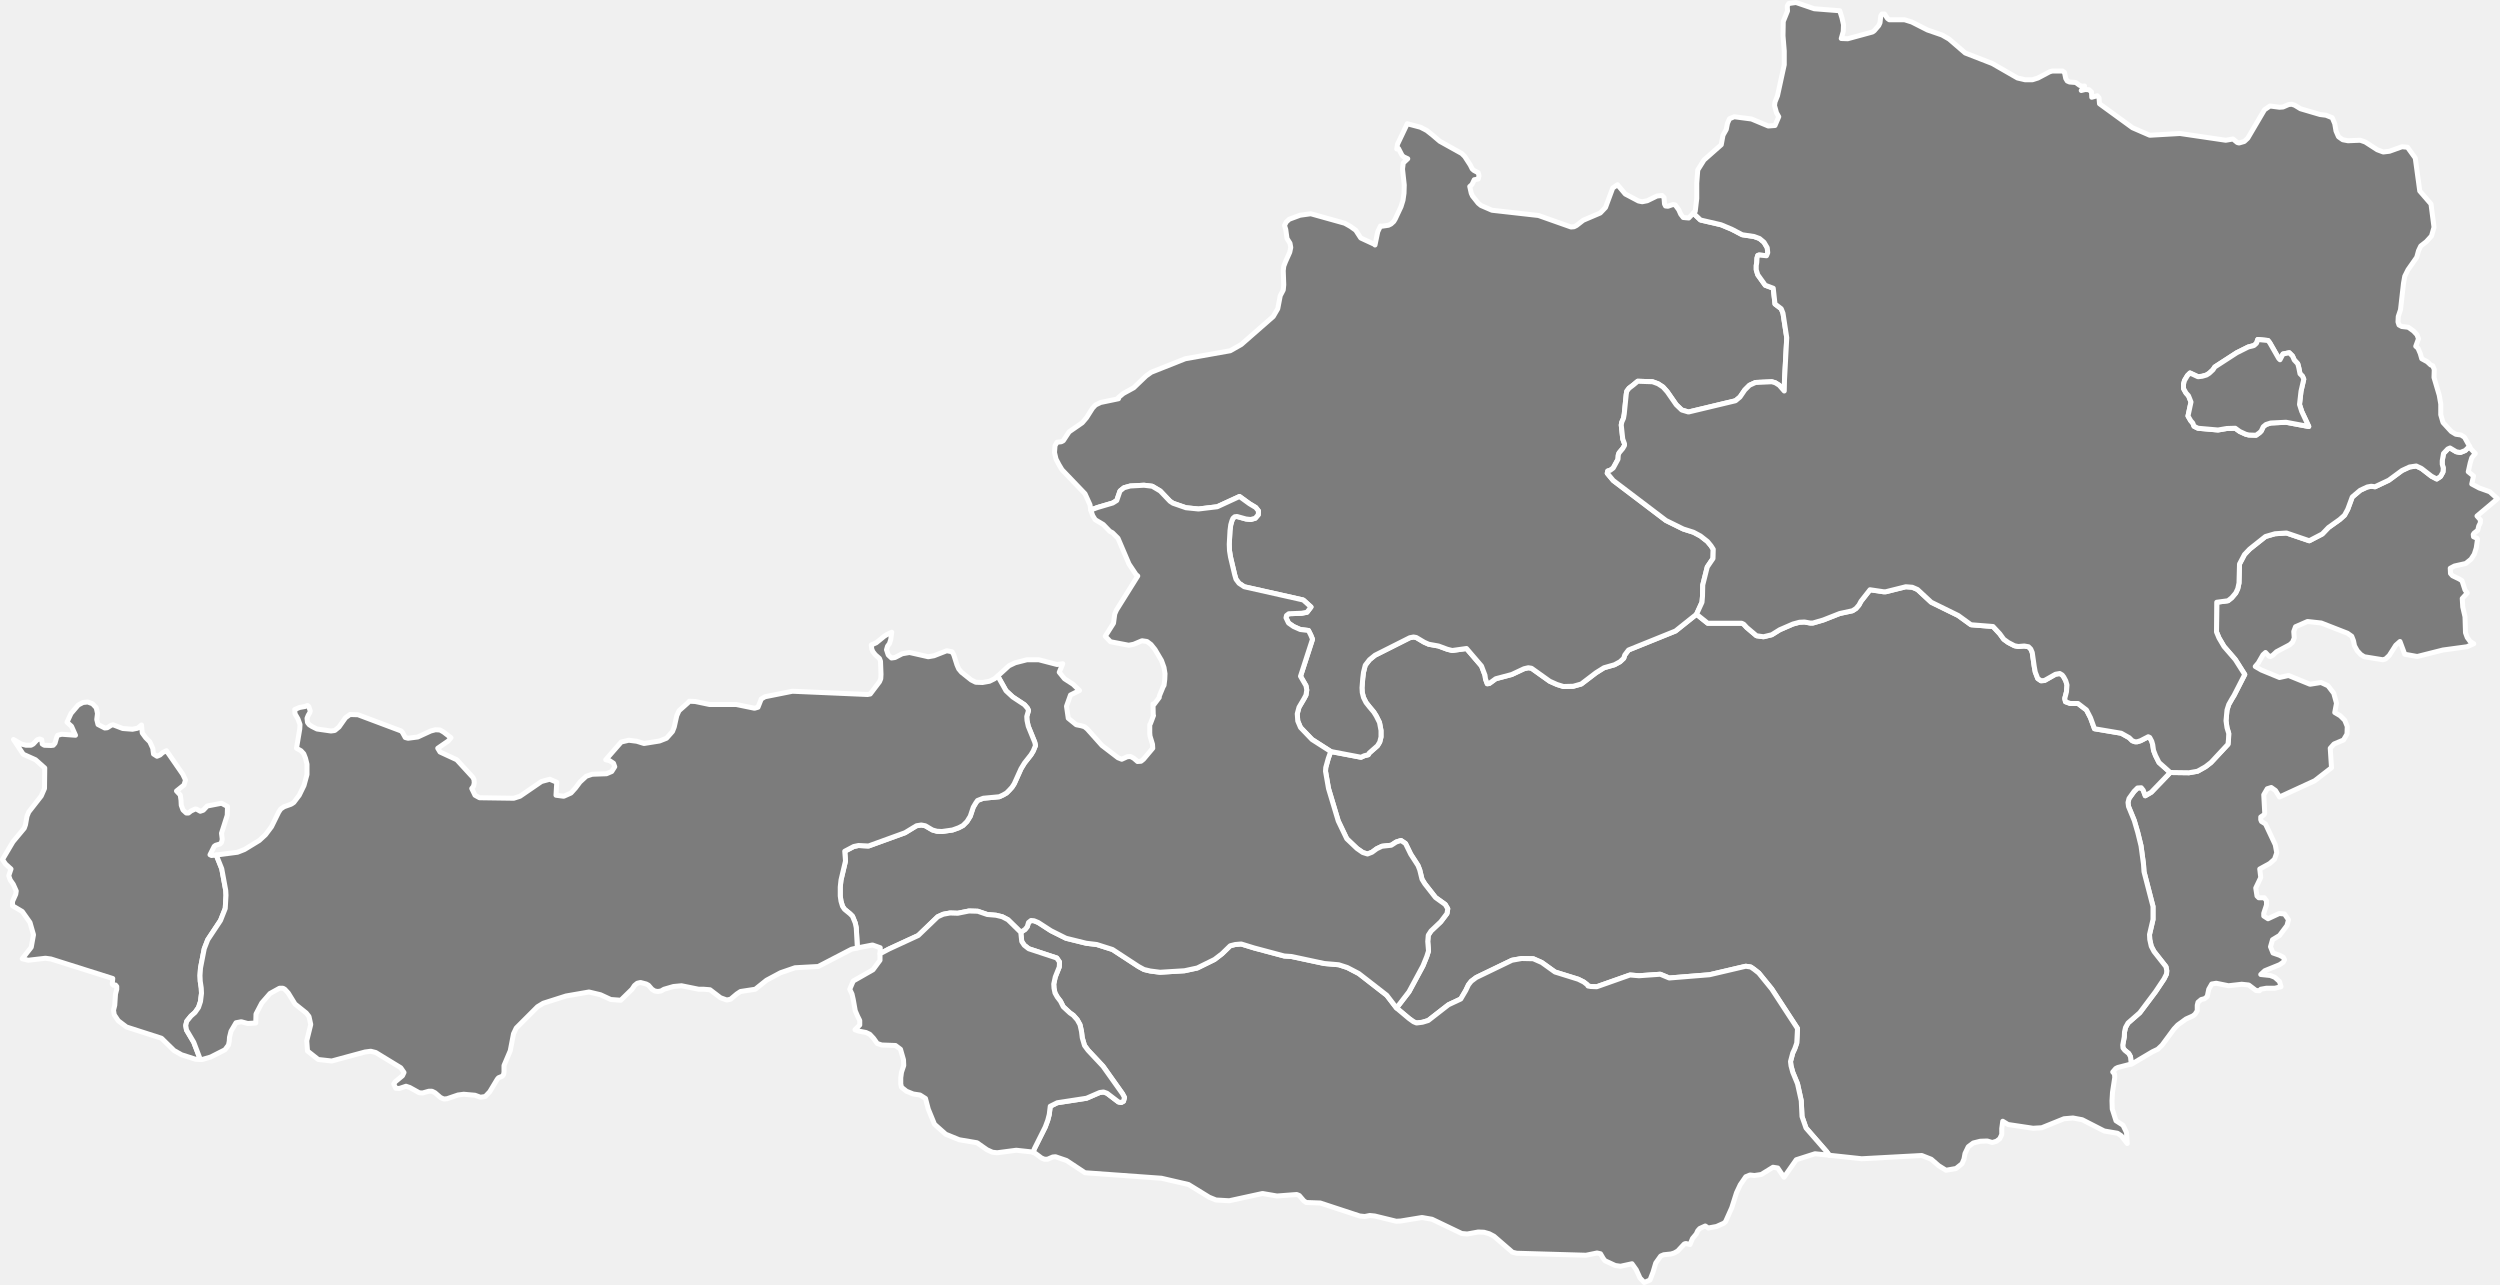
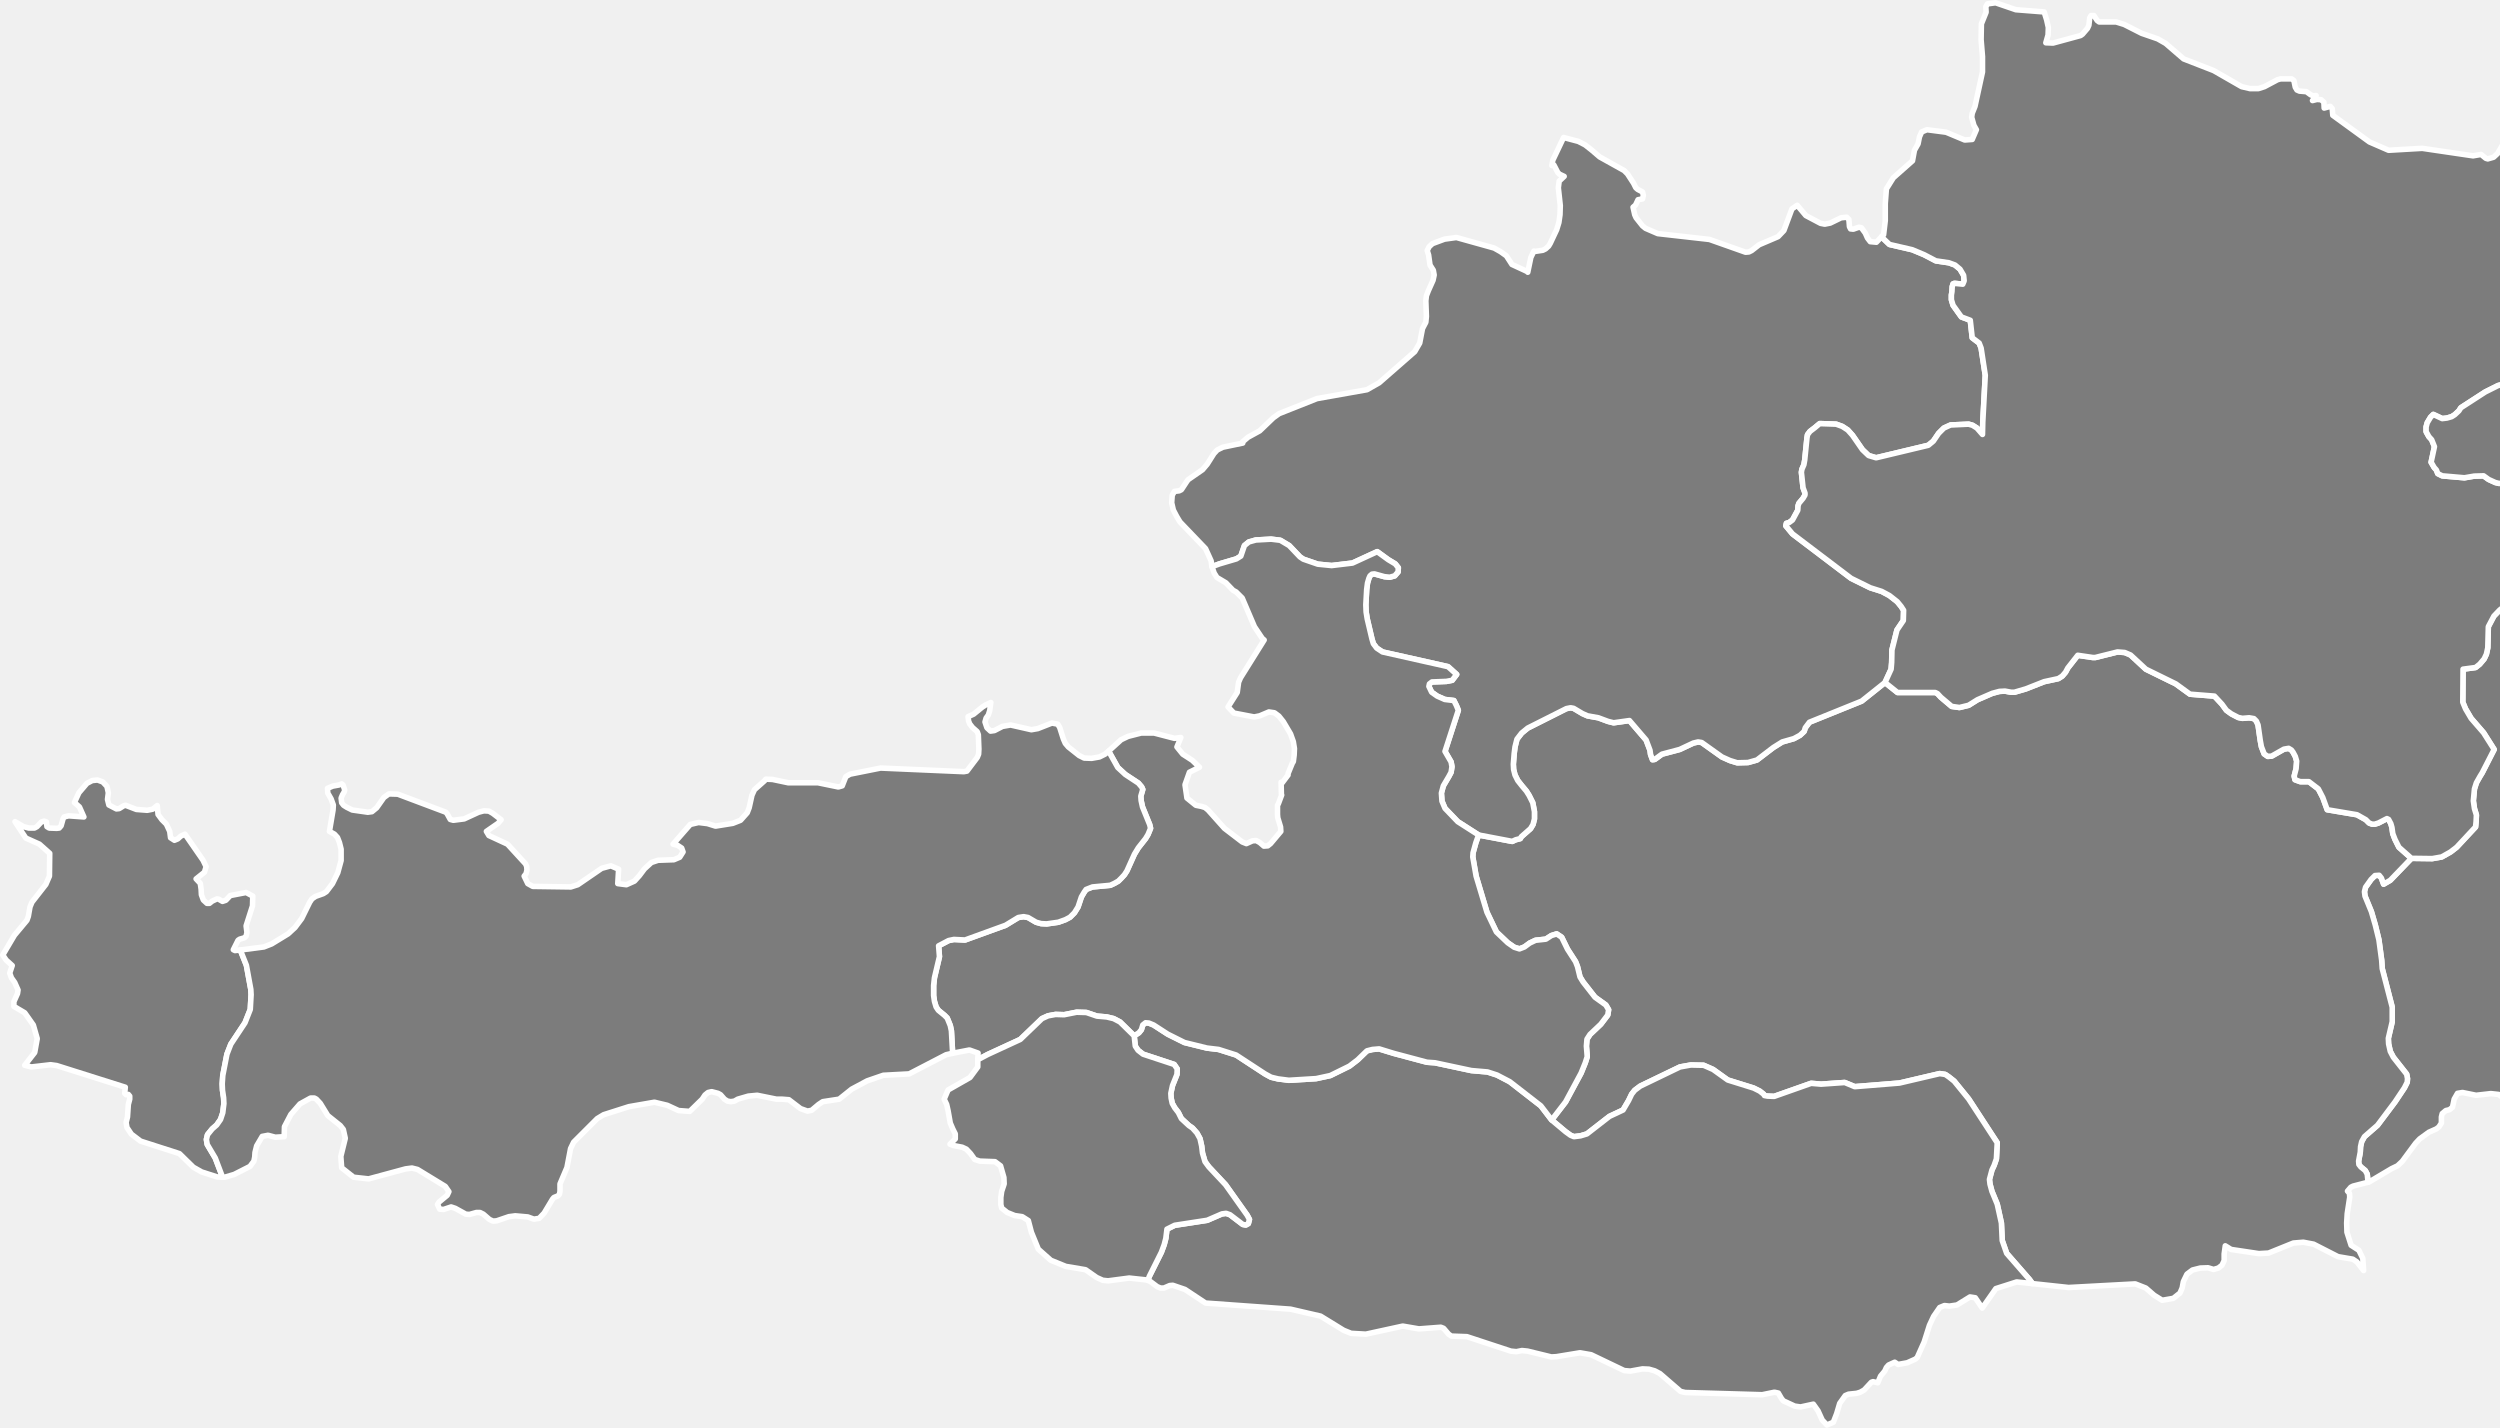
- <svg xmlns="http://www.w3.org/2000/svg" baseprofile="tiny" fill="#7c7c7c" height="514" stroke="#ffffff" stroke-linecap="round" stroke-linejoin="round" stroke-width="2" version="1.2" viewbox="0 0 1000 514" width="1000">
+ <svg xmlns="http://www.w3.org/2000/svg" baseprofile="tiny" fill="#7c7c7c" height="514" stroke="#ffffff" stroke-linecap="round" stroke-linejoin="round" stroke-width="2" version="1.2" viewbox="0 0 1000 514" width="900">
  <path d="M86.5 342l2.2 5.5 1.6 8.7 0.1 1.9-0.3 5.3-1.9 4.8-5.1 7.7-1.4 3.6-1.5 7.7-0.2 3 0.1 2.3 0.4 2.7 0.1 2.1-0.4 3.3-0.8 2.4-1.4 2-1.6 1.4-1.7 2.1-0.4 1.7 0.3 1.8 2.9 4.9 2.4 6.3 0.1 0.6-1.8-0.1-5.6-1.8-3-1.7-5-4.9-14-4.5-3.3-2.5-1.6-2.4-0.3-1.8 0.5-2 0.3-4.5 0.5-1.9 0-1.1-0.5-0.6-0.8 0.1-0.5-0.5 0.2-2.2-24.7-7.8-2.2-0.3-6.9 0.8-2.4-0.6 3.6-4.6 0.9-5-1.4-4.9-3.1-4.4-3.9-2.3 0-1.7 1.3-2.9 0.2-1.3-1.2-2.7-1.2-1.7-0.6-1.7 0.9-2.7-2.2-2-1.2-1.8 4.2-7.1 4.5-5.4 0.5-1.4 0.6-3.4 0.7-1.7 5-6.4 1.3-3 0.1-8.2-3.7-3.3-4.9-2.2-3.9-5.9 3.1 1.8 1.9 0.5 2 0 0.9-0.5 1.6-1.7 1-0.3 0.8 0.3 0.2 1.7 0.8 0.5 2.7 0.1 0.9-0.1 0.7-0.8 0.7-2.5 0.4-0.7 1.6-0.4 5.5 0.4-1.6-3.6-1.8-1.6 1.6-3.5 2.9-3.4 1.9-1 1.9-0.2 1.9 0.7 1.5 1.6 0.5 2.3-0.3 2.4 0.5 2 2.7 1.4 1-0.1 1.6-1 0.7-0.2 3.9 1.5 3.9 0.3 2-0.4 1.6-1.3 0.3 3.2 1.4 1.9 1.6 1.6 1.2 2.6 0.3 2.3 1.4 0.9 1.2-0.5 1.1-1 1.5-0.7 6.5 9.4 1.1 2.3-0.6 2-3 2.4 1.5 1.6 0.3 2.1 0.1 2 0.7 1.9 1.3 1.2 0.9 0 1-0.8 1.7-0.8 0.6 0.1 1.4 0.8 1.2-0.4 1.6-1.7 5.7-1.1 2.4 1.3-0.1 3.5-2.3 7.2 0.3 2.4-0.3 1.3-0.6 0.6-1.7 0.5-0.6 0.4-1.7 3.4 0.6 0.3 1.9-0.2z" id="AUT2320" name="Vorarlberg">
 </path>
  <path d="M852.5 425.6l-0.3-2.9-0.7-1.3-1.6-1.3-0.7-0.9-0.1-1.2 0.6-3.2 0.1-2 0.4-1.8 1-1.8 4.7-4.1 6.3-8.4 3.4-5.1 1-2 0.1-1.3-0.3-1.6-4.8-6.1-1.1-2.1-0.6-2.7-0.1-2 1.4-6 0-5.2-3.6-13.9-0.2-3-1-7.4-1.3-5.3-1.4-4.8-2.3-5.6-0.2-1.6 0.4-1.6 2-2.8 1.4-1.4 1.5-0.1 0.8 1 0.8 2.2 2.4-1.4 7.6-7.9 7.5 0.1 3.4-0.6 3.2-1.8 2.2-1.7 6.8-7.3 0.2-2 0.1-2.3-0.7-2.3-0.4-2.8 0.4-4.3 0.7-2.2 1.3-2.3 0.8-1.3 4.3-8.4-3.8-6-4.5-5.2-2-3.4-1-2.4 0.1-11.9 4.5-0.6 1.5-1.2 1.6-1.9 0.8-1.7 0.5-2.3 0.2-7.6 2-3.8 2.1-2.2 6.3-5 3.8-1.1 4.6-0.3 9.1 3.1 5.2-2.7 2.5-2.6 4.5-3.2 1.9-1.7 1.3-2.4 1.8-4.9 3.2-2.7 2.8-1.3 1.6-0.3 1.5 0.2 5.5-2.6 5.3-3.9 3-1.4 2.7-0.4 2.1 1 4 3.1 2.1 1.1 1.5-1 1-1.8 0.1-1.6-0.4-1.5 0-1.4 0.5-2.9 1.7-1.8 0.9-0.4 2.5 1.5 1.6 0.3 2-0.8 1.7-1.7 0.6 1.1 1.7 1.8-1.4 1.7-0.6 2-0.8 3.6 2.1 1.7-0.7 3.2 3 1.6 4.2 1.5 3.1 2.8-8.2 6.9 1.4 1.6-0.1 1.2-0.6 1.2-0.4 1.7-1.5 1.2-0.3 0.5 0.1 0.9 1.4 0.6 0.2 0.4-0.5 3.5-0.8 2.5-1.3 2-2.1 1.7-4.5 1-1.7 0.9 0.1 2.1 0.8 0.9 2.7 1.3 1.1 0.7 1.2 3.7 0.9 1.2-2 2.2 0.2 3.4 0.9 3.9 0.2 6.4 0.7 1.9 1.1 1.5 1.5 1-2.7 1.2-9.6 1.3-10.3 2.6-5-0.9-1.9-5.1-1.7 1.5-2.6 4.1-1.5 1.4-1.1 0.3-7.4-1.2-1.4-0.9-1.4-1.5-1.1-2-0.4-2-0.7-1.8-1.7-1.2-10.5-4.1-5.5-0.6-4.8 2.1-0.7 1.9 0.2 2.6-0.7 1.7-1.1 1-5.3 2.8-1.5 1.4-0.9 0.5-0.6-0.1-1.4-1.5-1 0.9-1.9 3.3-1.2 1.4 2.4 1.4 7.3 3 3.6-0.8 8.6 3.5 4.4-0.7 2.8 1.3 2.3 3 1.1 4-0.7 3.7 2.2 1.3 1.8 1.8 1 2.5-0.1 3-1.4 2.4-3.8 1.6-1.5 1.7 0.5 7.8-6.7 5.2-14.1 6.5-1.6-2.6-1.7-1.2-1.6 0.5-1.4 2.4 0.4 7.4-0.3 0.6-1.3 0.9 0 1.1 0.3 0.7 1.6 1 3.9 8.3 0.6 3.2-0.9 2.6-1.9 1.7-4 2.2 0.4 3.4-2 4.2 0.5 3.2 0.7 0.7 2.2 0 0.9 1.2 0 1.7-1.1 3.3 0 1.1 1.7 1.1 4.5-2.1 2.1 0.2 1.6 2.3-0.6 2.3-3 4-2.8 1.7-0.8 2.8 1 2.5 2.6 0.9 1.5 0.8 0.5 1-0.5 1-1.5 1-5.9 2.4-1.6 1.5 3.8 0.4 1.8 0.7 1.9 1.7 0.6 2.1-2.5 0.6-3.4 0-2.2 0.4-0.5 0.6-1.4-0.1-2.9-2.2-2.8-0.3-5.3 0.6-4.9-1-1.8 0.3-1.2 2.1-0.6 2.9-1.1 0.9-1.3 0.3-1.3 1.1-0.3 1.2 0 2.2-0.9 1.4-0.9 0.7-2.7 1.2-3.3 2.4-1.5 1.6-4.8 6.5-1.7 1.6-2.1 1-8.1 4.8-0.4 0.1z" id="AUT2322" name="Burgenland">
 </path>
  <path d="M868.1 309l-7.6 7.9-2.4 1.4-0.8-2.2-0.8-1-1.5 0.1-1.4 1.4-2 2.8-0.4 1.6 0.2 1.6 2.3 5.6 1.4 4.8 1.3 5.3 1 7.4 0.2 3 3.6 13.9 0 5.2-1.4 6 0.1 2 0.6 2.7 1.1 2.1 4.8 6.1 0.3 1.6-0.1 1.3-1 2-3.4 5.1-6.3 8.4-4.7 4.1-1 1.8-0.4 1.8-0.1 2-0.6 3.2 0.1 1.2 0.7 0.9 1.6 1.3 0.7 1.3 0.3 2.9-5.4 1.4-0.8 0.4-1.2 1.4 0.7 0.8 0.1 1.4-0.9 5.9-0.2 3.4 0.1 3.3 1.5 4.7 2.8 1.8 1.4 2.9 0.3 4.4-2.4-3.1-1.5-1-5.3-0.9-8.8-4.5-3.7-0.7-3.6 0.3-8.9 3.6-3.5 0.2-10-1.5-2.1-1.3-0.4 2.9 0 2.4-0.8 1.7-1.3 1-1.7 0.5-2-0.6-2.8 0.1-2.8 0.7-2 1.5-1.3 2.7-0.4 2.2-0.8 1.9-2.4 1.9-4 0.7-2.9-1.8-3-2.6-3.8-1.5-24 1.3-13-1.4-1.1-1.5-8.2-9.4-1.6-4.6-0.3-6.3-1.5-6.8-1.9-4.6-0.7-2.6-0.2-1.7 0.9-3.4 0.8-1.7 0.8-2.3 0.3-5.8-10.3-15.8-5.2-6.4-1.9-1.5-1.3-0.9-2-0.3-14.5 3.4-16.1 1.3-3.6-1.5-8.5 0.6-3.6-0.3-13.3 4.7-2.4-0.1-1.1-0.2-0.3-0.5-1.4-1.1-2.2-1.1-9.3-2.9-5.3-3.8-3.4-1.5-4.6-0.1-3.9 0.7-14.3 6.9-2 1.5-1.1 1.4-1.1 2.3-2 3.4-4.9 2.3-8.1 6.3-2.3 0.7-2.4 0.3-1.2-0.5-1.8-1.3-5-4.2 5-6.5 5.6-10.4 1.5-3.7 0.7-2.2-0.3-3.8 0.2-2.5 1.1-1.7 3.9-3.7 2.5-3.3 0.3-1.9-1-1.7-3.9-2.8-4.3-5.5-1.1-1.8-0.9-3.7-0.7-1.8-2.9-4.5-2.1-4.3-1.8-1.2-1.9 0.6-2 1.3-3.7 0.4-2.1 1-1.9 1.4-1.8 0.7-1.9-0.6-2.3-1.6-4.1-3.9-3.4-7.1-3.9-13-1.2-6.9 0.1-1.5 1-3.6 1-2.8 12.1 2.3 1.3-0.6 1.6-0.4 0.4-0.7 3.3-2.9 0.9-1.5 0.5-2 0-2.6-0.6-3.2-1.3-2.6-1-1.6-1.6-1.9-1.5-1.9-1-2-0.5-2-0.1-1.9 0.3-3.8 0.3-2.4 0.7-2.8 1.7-2.2 2.2-1.8 13.9-7 1.5-0.3 1.1 0.2 3.2 1.9 1.8 0.8 3.9 0.7 3.5 1.3 2 0.5 5.7-0.8 6 7 1.4 3.7 0.2 1.5 0.7 1.9 0.8-0.1 2.6-1.9 6.4-1.7 4.9-2.3 1.7-0.4 1.3 0.2 7.3 5.2 2.9 1.3 2.6 0.8 3.9-0.1 3.2-0.9 5.9-4.5 3.2-2 4.2-1.2 2.2-1.2 1.5-1.4 0.4-1.3 1.5-2 18.8-7.6 8.4-6.7 4.5 3.6 13.6 0 0.8 0.4 1.2 1.3 3.9 3.3 2.8 0.4 3.3-0.8 3.2-2 5.3-2.3 2.6-0.7 2-0.1 2.2 0.4 1.2 0 4.1-1.2 6.6-2.6 5.1-1.1 1.4-0.9 1.2-1.4 0.8-1.5 3.6-4.6 5.4 0.8 0.9 0 8-2 2.6 0.2 2.1 0.9 5.5 5.1 10.8 5.3 5.1 3.7 8.8 0.7 2.7 2.9 1.6 2.2 1.8 1.3 2.5 1.3 1.5 0.3 2.4-0.2 1.7 0.3 0.9 0.9 0.6 1.4 0.8 5.6 0.4 2.2 1 2.6 1.3 0.9 1.4-0.1 4.4-2.5 1.7-0.3 1 0.6 0.6 0.8 0.8 1.5 0.5 1.7-0.2 2.7-0.7 2.7 0.3 1.3 1.9 0.7 3.1 0 3.4 2.6 1.6 3.1 1.6 4.4 10.7 1.8 3.2 1.8 1.2 1.2 1.1 0.4 0.9 0 1.3-0.4 3.1-1.6 0.6 0.3 0.8 1.5 0.4 1.4 0.3 2.2 0.8 2.1 1.4 2.8 4.5 4z" id="AUT2323" name="Steiermark">
 </path>
  <path d="M558.6 403.2l5 4.2 1.8 1.3 1.2 0.5 2.4-0.3 2.3-0.7 8.1-6.3 4.9-2.3 2-3.4 1.1-2.3 1.1-1.4 2-1.5 14.3-6.9 3.9-0.7 4.6 0.1 3.4 1.5 5.3 3.8 9.3 2.9 2.2 1.1 1.4 1.1 0.3 0.5 1.1 0.2 2.4 0.1 13.3-4.7 3.6 0.3 8.5-0.6 3.6 1.5 16.1-1.3 14.5-3.4 2 0.3 1.3 0.9 1.9 1.5 5.2 6.4 10.3 15.8-0.3 5.8-0.8 2.3-0.8 1.7-0.9 3.4 0.2 1.7 0.7 2.6 1.9 4.6 1.5 6.8 0.3 6.3 1.6 4.6 8.2 9.4 1.1 1.5-5.7-0.6-7.5 2.4-4.9 7-2.5-3.7-1.9-0.3-4.7 2.9-2.7 0.4-1.8-0.2-1.7 0.7-2.2 3.2-1.5 3.2-1.9 6-2.5 5.6-0.7 0.6-2.9 1.3-3.3 0.6-1.2-0.8-2.2 1-0.8 0.9-0.6 1.3-1.5 1.8-1 2.4-1.7-0.4-0.6 0.2-2.6 2.8-1.4 0.8-1.3 0.4-2.9 0.3-1.2 0.5-2 2.8-1.1 3.7-1.2 3.1-2.3 1-1.7-1.8-1.5-3.3-1.7-2.4-4.6 1-2.1-0.3-4.1-1.9-0.7-0.9-1.1-1.9-1.4-0.3-4.4 0.9-27.7-0.8-1.7-0.4-7.4-6.4-1.9-1-2.1-0.6-2.3-0.1-4.4 0.8-2.2-0.2-11.9-5.7-4-0.7-8.5 1.4-1.8 0.1-8.6-2.1-2-0.2-2 0.4-2-0.2-15.8-5.2-5.6-0.2-1-0.7-1.8-2.1-1-0.4-7.9 0.6-5.8-1-13.3 2.9-5.3-0.3-2.7-1.1-8.3-5.1-10.8-2.5-30.6-2.2-7.4-4.9-4.4-1.5-1.1 0.1-2.1 0.9-1.2 0-1.2-0.5-2.4-1.8-1-0.5 0.6-1.5 4.3-8.6 1-2.7 0.6-2.3 0.4-3.3 2.8-1.4 11.7-1.8 5.3-2.3 1.5-0.2 1.4 0.5 4.6 3.5 1.1 0.2 0.9-0.5 0.4-1.5-0.8-1.5-7.8-11-6-6.4-1.4-1.9-0.9-3.1-0.3-2.5-0.6-2.7-1.1-2-1.6-1.8-1.3-0.9-2.7-2.5-1.1-2.2-1.3-1.7-0.9-1.6-0.4-1.9-0.1-1.7 0.6-2.8 1.6-4 0.1-2-1.1-1.6-11.2-3.7-1.8-1.4-1-1.5-0.4-3.7 1.7-1.1 0.9-1.1 0.5-1.7 1-0.8 1.2 0.1 1.7 0.7 5.1 3.3 6 3 8.1 2 4.2 0.5 6.3 2 10.4 6.8 2.2 1.2 2.5 0.6 3.9 0.5 9.8-0.6 5.1-1.1 6.9-3.4 3-2.3 3.3-3.2 2-0.5 2.4-0.2 5.2 1.6 12 3.2 2.9 0.2 13.1 2.8 5.8 0.5 3.4 1.1 4.6 2.4 11.2 8.7 3.9 5.1z" id="AUT2325" name="Kärnten">
 </path>
  <path d="M677.5 85.1l0.3 0.6 2.4 2.3 8.2 1.9 4.3 1.8 4.2 2.2 4.7 0.7 2.2 0.8 1.8 1.5 1.3 2.2 0.2 2-0.5 1.2-3-0.3-0.5 0.2-0.3 1-0.1 1.8-0.2 1.2 0 1.7 0.6 2 3 4.2 3.2 1.2 0.7 6.3 2.5 1.9 0.7 1.8 1.5 9.8-0.9 16.9-0.1 4.4-2-2.3-1.6-1-1.4-0.4-6.5 0.3-2.4 1.1-1.9 1.9-1.9 2.8-1.8 1.5-18.8 4.5-2.7-0.8-2.2-2.1-3.6-5.2-1.7-1.9-2-1.3-2.2-0.8-5.9-0.2-1.8 1.5-1.7 1.3-0.9 1.2-0.2 1.2-0.8 7.9-0.3 1.7-0.7 1.6-0.2 1.1 0.6 5.6 0.7 1.9 0 0.7-0.7 1.2-1.5 1.8-0.3 0.9-0.1 1.6-1.9 3.5-1.2 0.9-1 0.3-0.2 0.9 2.4 2.9 21.1 16 6.9 3.4 4.1 1.3 2.8 1.5 2.8 2.2 1.4 1.7 0.9 1.4-0.1 3.7-2.3 3.4-1.8 7.2-0.1 4.5-0.2 2.4-2.2 4.8-8.4 6.7-18.8 7.6-1.5 2-0.4 1.3-1.5 1.4-2.2 1.2-4.2 1.2-3.2 2-5.9 4.5-3.2 0.9-3.9 0.1-2.6-0.8-2.9-1.3-7.3-5.2-1.3-0.2-1.7 0.4-4.9 2.3-6.4 1.7-2.6 1.9-0.8 0.1-0.7-1.9-0.2-1.5-1.4-3.7-6-7-5.7 0.8-2-0.5-3.5-1.3-3.9-0.7-1.8-0.8-3.2-1.9-1.1-0.2-1.5 0.3-13.9 7-2.2 1.8-1.7 2.2-0.7 2.8-0.3 2.4-0.3 3.8 0.1 1.9 0.5 2 1 2 1.5 1.9 1.6 1.9 1 1.6 1.3 2.6 0.6 3.2 0 2.6-0.5 2-0.9 1.5-3.3 2.9-0.4 0.7-1.6 0.4-1.3 0.6-12.1-2.3-7.5-4.8-4.6-4.8-1.1-2.6-0.2-2.9 0.7-2.6 2-3.4 0.8-1.5 0.3-2-0.3-1.7-2.2-3.8 4.8-14.8-0.7-1.7-0.9-1.8-3.3-0.4-2.7-1.2-2-1.4-1-2.1 0.2-0.9 0.9-0.7 5.2-0.2 2.1-0.4 1.6-2.1-3.1-2.8-23.6-5.3-2.1-1.4-1.2-1.6-0.5-1.7-1.7-7.2-0.4-2.5-0.1-2.6 0.3-5.5 0.3-2.3 0.5-1.7 0.4-0.9 0.7-0.6 0.9-0.1 3.6 1 1.9 0.2 1.8-0.5 1.2-1.4 0.1-1.5-1.1-1.4-2.5-1.5-4-2.9-8.9 4.1-7.5 0.9-5-0.5-5.2-1.8-1.2-0.8-3.9-4.1-3.2-1.9-3.3-0.4-5.5 0.3-2.5 0.7-1.6 1.3-1.3 3.8-1.6 1-6.1 1.8-2.7 1-0.3-2.1-2-4.4-9.2-9.6-1.2-2-1.2-2.3-0.6-2.6 0.2-2.7 0.8-1.4 1.7-0.2 0.8-0.4 1.9-2.9 0.5-0.7 5.2-3.6 1.7-2 2.4-3.8 1.2-1.3 2-1 7.2-1.5-0.1-0.4 2-1.7 4.2-2.3 4.9-4.7 2.1-1.5 13.6-5.4 18-3.2 4.4-2.5 12.8-11.2 1.8-3.1 1-5.2 1.2-2.3 0.2-2.1-0.2-5.6 0.2-1.8 0.7-1.8 1.7-3.8 0.4-1.9-0.3-1.7-1.2-1.9-0.5-3.6-0.5-1.6 0.7-1.4 1.2-1.1 4.3-1.6 4.3-0.6 13.6 3.8 2.3 1.3 2.1 1.5 2 3.1 5.4 2.5 0.3 0.3 1.1-5.3 1.1-2.3 0.5 0.1 2.7-0.4 1-0.5 1.1-1 0.6-1 2.3-4.9 0.8-2.6 0.4-2.8 0.1-3.3-0.7-6.4 0.3-2.4 1.8-1.7-1.7-0.8-0.6-0.6-1.4-2.7-0.7 0.2 0.3-1.9 3.9-8.2 5.3 1.4 2.5 1.3 2.4 1.9 2.8 2.4 8.8 4.9 1.2 1.2 2.2 3.4 0.8 1.6 0.7 0.6 1.7 0.9 0.3 1.2-0.3 1.3-1.6 0.3-0.9 1.9-0.9 0.8 0.6 2.7 0.5 1.1 2.3 2.9 1.1 0.9 4.4 1.9 18.6 2.1 13 4.6 1.2-0.1 1-0.5 2.7-2.1 6.8-2.9 2.1-2.2 2.9-7.8 1.9-1.3 3.1 3.7 5.3 2.8 1.5 0.3 2-0.4 3.9-1.9 2-0.2 0.8 0.8 0.2 2.6 0.4 0.8 1 0.1 2-0.7 0.9 0.2 1.4 1.9 0.8 1.8 1 1.3 2.2 0.2 2-2.1z" id="AUT2326" name="Oberösterreich">
 </path>
  <path d="M532.3 300.6l-1 2.8-1 3.6-0.1 1.5 1.2 6.9 3.9 13 3.4 7.1 4.1 3.9 2.3 1.6 1.9 0.6 1.8-0.7 1.9-1.4 2.1-1 3.7-0.4 2-1.3 1.9-0.6 1.8 1.2 2.1 4.3 2.9 4.5 0.7 1.8 0.9 3.7 1.1 1.8 4.3 5.5 3.9 2.8 1 1.7-0.3 1.9-2.5 3.3-3.9 3.7-1.1 1.7-0.2 2.5 0.3 3.8-0.7 2.2-1.5 3.7-5.6 10.4-5 6.5-3.9-5.1-11.2-8.7-4.6-2.4-3.4-1.1-5.8-0.5-13.1-2.8-2.9-0.2-12-3.2-5.2-1.6-2.4 0.2-2 0.5-3.3 3.2-3 2.3-6.9 3.4-5.1 1.1-9.8 0.6-3.9-0.5-2.5-0.6-2.2-1.2-10.4-6.8-6.3-2-4.2-0.5-8.1-2-6-3-5.1-3.3-1.7-0.7-1.2-0.1-1 0.8-0.5 1.7-0.9 1.1-1.7 1.1-5.1-5-2.3-1.2-2.5-0.6-3.5-0.3-3.8-1.3-3.5-0.1-4.5 0.9-3.1-0.1-2.7 0.5-2.2 1-7.8 7.5-11.7 5.4-3.6 1.9 0.1-2.4-3.1-1.1-6.2 1.2 0.1-0.9-0.4-7.2-0.4-1.9-1.1-2.7-1-1-2.2-1.8-0.8-1.2-0.6-2-0.3-2.1 0-3.6 0.3-2.8 1.8-7.6-0.3-3.9 3.6-1.9 1.9-0.4 4 0.2 14.6-5.3 4.6-2.8 1.9-0.3 1.6 0.3 2.9 1.7 1.8 0.5 2 0.1 4.2-0.6 2.5-0.9 1.7-0.9 1.6-1.6 1.3-2.1 1.2-3.6 1-1.7 0.7-1 2.3-0.9 6.4-0.6 1.5-0.7 1.4-0.8 1.1-1.1 1.1-1.2 0.9-1.4 2.7-6 1.4-2.3 2.6-3.3 0.9-1.5 0.9-2.2-0.3-1.3-2.6-6.4-0.5-2.3-0.1-1.6 0.7-2.4-0.4-0.9-1.2-1.4-4.7-3.1-2.7-2.5-3.3-5.9 4.5-4.1 2.5-1.2 4.7-1.2 4.7 0 7.3 1.9 2.3-0.3-1.4 3.4 2.1 2.6 3.4 2.2 2.6 2.5-3.6 1.8-1.6 4.5 0.7 4.8 3.2 2.6 2 0.4 1.3 0.4 1.1 0.9 5.9 6.6 6.4 4.9 1.5 0.6 2.2-1 1.3-0.1 1.3 0.7 1.5 1.3 1.4-0.1 1-0.8 3.7-4.4-0.1-1.6-1-3.3-0.1-1.2 0-3.3 0.3-0.5 1.2-3.2-0.1-0.2-0.1-4.4 0.4 0.2 2.1-2.8 0-0.5 1.6-3.9 0.3-0.4 0.3-2.4 0.1-2.3-0.4-2.5-1-2.8-2.6-4.4-1.6-2-1.6-1.2-2-0.3-3.3 1.4-2 0.4-7.3-1.4-2.1-2.2 3.3-5.2 0.5-3.7 0.7-1.6 8.5-13.6-0.7-0.6-2.8-4.2-4.4-10.3-2.2-2.2-1.1-0.6-2.6-2.7-3.2-1.9-1-1.6-0.8-2.3 2.7-1 6.1-1.8 1.6-1 1.3-3.8 1.6-1.3 2.5-0.7 5.5-0.3 3.3 0.4 3.2 1.9 3.9 4.1 1.2 0.8 5.2 1.8 5 0.5 7.5-0.9 8.9-4.1 4 2.9 2.5 1.5 1.1 1.4-0.1 1.5-1.2 1.4-1.8 0.5-1.9-0.2-3.6-1-0.9 0.1-0.7 0.6-0.4 0.9-0.5 1.7-0.3 2.3-0.3 5.5 0.1 2.6 0.4 2.5 1.7 7.2 0.5 1.7 1.2 1.6 2.1 1.4 23.6 5.3 3.1 2.8-1.6 2.1-2.1 0.4-5.2 0.2-0.9 0.7-0.2 0.9 1 2.1 2 1.4 2.7 1.2 3.3 0.4 0.9 1.8 0.7 1.7-4.8 14.8 2.2 3.8 0.3 1.7-0.3 2-0.8 1.5-2 3.4-0.7 2.6 0.2 2.9 1.1 2.6 4.6 4.8 7.5 4.8z" id="AUT2327" name="Salzburg">
 </path>
  <path d="M408.3 372.9l0.4 3.7 1 1.5 1.8 1.4 11.2 3.7 1.1 1.6-0.1 2-1.6 4-0.6 2.8 0.1 1.7 0.4 1.9 0.9 1.6 1.3 1.7 1.1 2.2 2.7 2.5 1.3 0.9 1.6 1.8 1.1 2 0.6 2.7 0.3 2.5 0.9 3.1 1.4 1.9 6 6.4 7.8 11 0.8 1.5-0.4 1.5-0.9 0.5-1.1-0.2-4.6-3.5-1.4-0.5-1.5 0.2-5.3 2.3-11.7 1.8-2.8 1.4-0.4 3.3-0.6 2.3-1 2.7-4.3 8.6-0.6 1.5-0.2-0.1-6.5-0.7-7.6 1-1.9-0.2-2.2-1-4-2.8-7.1-1.2-5.4-2.2-4.5-4-2.5-6.1-1.1-4.2-2.2-1.4-2.7-0.4-2.7-1.1-2-1.6-0.3-1.3 0-2.5 0.3-2.2 0.9-2.7-0.1-2.3-1.2-4.2-2-1.5-5.5-0.2-1.8-0.6-1.5-2.1-1.5-1.6-1.5-0.7-3.1-0.6-1.3-0.5 1.9-1.9 0-1.8-0.9-1.8-0.9-2.1-0.8-4.5-0.5-2.2-0.9-1.9 1.4-3.3 7.9-4.5 2.8-3.8 0-2.6 3.6-1.9 11.7-5.4 7.8-7.5 2.2-1 2.7-0.5 3.1 0.1 4.5-0.9 3.5 0.1 3.8 1.3 3.5 0.3 2.5 0.6 2.3 1.2 5.1 5z m-9.2-102.5l3.3 5.9 2.7 2.5 4.7 3.1 1.2 1.4 0.4 0.9-0.7 2.4 0.1 1.6 0.5 2.3 2.6 6.4 0.3 1.3-0.9 2.2-0.9 1.5-2.6 3.3-1.4 2.3-2.7 6-0.9 1.4-1.1 1.2-1.1 1.1-1.4 0.8-1.5 0.7-6.4 0.6-2.3 0.9-0.7 1-1 1.7-1.2 3.6-1.3 2.1-1.6 1.6-1.7 0.9-2.5 0.9-4.2 0.6-2-0.1-1.8-0.5-2.9-1.7-1.6-0.3-1.9 0.3-4.6 2.8-14.6 5.3-4-0.2-1.9 0.4-3.6 1.9 0.3 3.9-1.8 7.6-0.3 2.8 0 3.6 0.3 2.1 0.6 2 0.8 1.2 2.2 1.8 1 1 1.1 2.7 0.4 1.9 0.4 7.2-0.1 0.9-2.2 0.5-13.3 6.9-9.3 0.5-5.8 2-5.6 3-4.5 3.6-5.9 0.9-1.5 1-2.5 2.1-1.5 0.3-2.5-0.9-4.2-3.2-2.5-0.2-2 0-6.9-1.4-3.2 0.3-3.8 1.1-1.2 0.7-1.3 0.2-1.2-0.2-1.1-0.7-1.4-1.6-0.9-0.5-2.3-0.6-1.3 0.3-1.1 0.9-1 1.5-4.5 4.4-4-0.3-4.1-1.9-4.6-1.1-9.2 1.6-9.1 2.9-2.3 1.4-8.5 8.5-1.1 2.3-1.3 6.8-2.5 5.9 0 2.7-0.2 1-0.5 0.6-1.5 0.6-0.5 0.6-3 5-1.8 1.9-1.9 0.3-2.2-0.8-4.5-0.4-2.3 0.3-4.4 1.5-1.3 0.1-1.3-0.6-2.2-1.9-1.2-0.6-1.3 0-2.5 0.7-1.3-0.1-3.8-2.1-1.5-0.5-2.7 0.9-1.4-0.1-0.8-1.7 0.6-0.9 2.9-2.4 0.6-1.3-1.3-1.9-10-6.1-2-0.5-2.3 0.3-13.3 3.6-5.4-0.6-4.3-3.4-0.3-4.1 1.6-6.5-0.7-3.2-1.1-1.4-4.5-3.6-2.7-4.4-1.4-1.5-0.7-0.4-1.4 0-3.8 2.1-3.3 3.8-2.3 4.4-0.1 3.6-3.2 0.2-2.6-0.7-2.1 0.4-2 3.4-0.6 2.4-0.1 1.6-0.3 1.5-1.4 1.9-5.7 2.9-3.4 1-0.9 0-0.1-0.6-2.4-6.3-2.9-4.9-0.3-1.8 0.4-1.7 1.7-2.1 1.6-1.4 1.4-2 0.8-2.4 0.4-3.3-0.1-2.1-0.4-2.7-0.1-2.3 0.2-3 1.5-7.7 1.4-3.6 5.1-7.7 1.9-4.8 0.3-5.3-0.1-1.9-1.6-8.7-2.2-5.5 8.5-1.1 2.8-1.1 5.9-3.6 2.5-2.3 2.4-3.2 2.9-5.9 0.8-1.2 1.3-0.9 2.8-1 1.1-0.7 2.2-2.9 1.9-3.9 1.2-4.4 0-4.1-0.6-2.4-0.7-1.8-1.1-1.2-1.8-1 1.3-7.7 0.1-1.8-0.8-2.2-1.2-2.1-0.1-1.7 1.9-0.8 2.2-0.4 1-0.4 0.5 0.4 0.6 1.8-0.2 0.7-0.6 1-0.5 1.2 0.2 1.7 0.7 0.9 1.1 0.7 2 1 5.6 0.8 1.5-0.2 1.7-1.4 2.6-3.7 1.8-1.3 3.2 0.1 17.3 6.5 0.5 0.6 1.1 2 1.1 0.3 3.9-0.5 5.2-2.4 1.9-0.5 1.8 0.1 1.4 0.8 3 2.3-1.1 1.3-4.2 2.9 0.9 1.5 6.7 3.1 6.5 7.1 0.4 0.9 0.1 1.3-0.3 1.3-0.7 0.9 1.3 2.7 1.8 1 13.7 0.2 2.5-0.8 8.6-5.9 3.3-0.9 2.8 1.2-0.3 5.2 3.1 0.4 2.9-1.3 1.8-2 1.8-2.4 2.5-2.3 2.4-0.8 5.7-0.2 2.1-0.9 1.2-1.9-0.5-1.4-1.5-1-1.6-0.4 6.2-7.1 3-0.7 3.2 0.4 2.9 0.9 6.2-1 2.8-1.1 2.4-2.7 0.7-1.8 1-4.5 0.9-2 3.6-3.2 0.5-0.6 2.4 0.1 5.7 1.2 10.7 0 7.3 1.5 1.4-0.4 1.3-3.3 1.5-0.9 11-2.2 30 1.3 1.1-0.2 3.7-4.9 0.5-1.2 0.1-1.8-0.2-5.2-0.4-1.1-1.7-1.5-1-1.3-0.4-1-0.2-1.6 2-0.9 3.2-2.6 1.1-0.7 1.9-0.9-0.4 2.9-0.5 1.6-0.8 1.1-0.4 1.4 0.7 2.1 1.3 1.2 1.4-0.2 2.9-1.5 2.9-0.5 7.5 1.7 2.3-0.4 5.1-2 2.1 0.4 0.7 1.2 1.3 4.1 0.7 1.6 1.1 1.3 3.9 3.1 1.8 0.9 2.7 0.1 2.8-0.5 2-1 1.3-1.1z" id="AUT2329" name="Tirol">
 </path>
  <path d="M987.8 178.5l-1.7 1.7-2 0.8-1.6-0.3-2.5-1.5-0.9 0.4-1.7 1.8-0.5 2.9 0 1.4 0.4 1.5-0.1 1.6-1 1.8-1.5 1-2.1-1.1-4-3.1-2.1-1-2.7 0.4-3 1.4-5.3 3.9-5.5 2.6-1.5-0.2-1.6 0.3-2.8 1.3-3.2 2.7-1.8 4.9-1.3 2.4-1.9 1.7-4.5 3.2-2.5 2.6-5.2 2.7-9.1-3.1-4.6 0.3-3.8 1.1-6.3 5-2.1 2.2-2 3.8-0.2 7.6-0.5 2.3-0.8 1.7-1.6 1.9-1.5 1.2-4.5 0.6-0.1 11.9 1 2.4 2 3.4 4.5 5.2 3.8 6-4.3 8.4-0.8 1.3-1.3 2.3-0.7 2.2-0.4 4.3 0.4 2.8 0.7 2.3-0.1 2.3-0.2 2-6.8 7.3-2.2 1.7-3.2 1.8-3.4 0.6-7.5-0.1-4.5-4-1.4-2.8-0.8-2.1-0.3-2.2-0.4-1.4-0.8-1.5-0.6-0.3-3.1 1.6-1.3 0.4-0.9 0-1.1-0.4-1.2-1.2-3.2-1.8-10.7-1.8-1.6-4.4-1.6-3.1-3.4-2.6-3.1 0-1.9-0.7-0.3-1.3 0.7-2.7 0.2-2.7-0.5-1.7-0.8-1.5-0.6-0.8-1-0.6-1.7 0.3-4.4 2.5-1.4 0.1-1.3-0.9-1-2.6-0.4-2.2-0.8-5.6-0.6-1.4-0.9-0.9-1.7-0.3-2.4 0.2-1.5-0.3-2.5-1.3-1.8-1.3-1.6-2.2-2.7-2.9-8.8-0.7-5.1-3.7-10.8-5.3-5.5-5.1-2.1-0.9-2.6-0.2-8 2-0.9 0-5.4-0.8-3.6 4.6-0.8 1.5-1.2 1.4-1.4 0.9-5.1 1.1-6.6 2.6-4.1 1.2-1.2 0-2.2-0.4-2 0.1-2.6 0.7-5.3 2.3-3.2 2-3.3 0.8-2.8-0.4-3.9-3.3-1.2-1.3-0.8-0.4-13.6 0-4.5-3.6 2.2-4.8 0.2-2.4 0.1-4.5 1.8-7.2 2.3-3.4 0.1-3.7-0.9-1.4-1.4-1.7-2.8-2.2-2.8-1.5-4.1-1.3-6.9-3.4-21.1-16-2.4-2.9 0.2-0.9 1-0.3 1.2-0.9 1.9-3.5 0.1-1.6 0.3-0.9 1.5-1.8 0.7-1.2 0-0.7-0.7-1.9-0.6-5.6 0.2-1.1 0.7-1.6 0.3-1.7 0.8-7.9 0.2-1.2 0.9-1.2 1.7-1.3 1.8-1.5 5.9 0.2 2.2 0.8 2 1.3 1.7 1.9 3.6 5.2 2.2 2.1 2.7 0.8 18.8-4.5 1.8-1.5 1.9-2.8 1.9-1.9 2.4-1.1 6.5-0.3 1.4 0.4 1.6 1 2 2.3 0.1-4.4 0.9-16.9-1.5-9.8-0.7-1.8-2.5-1.9-0.7-6.3-3.2-1.2-3-4.2-0.6-2 0-1.7 0.2-1.2 0.1-1.8 0.3-1 0.5-0.2 3 0.3 0.5-1.2-0.2-2-1.3-2.2-1.8-1.5-2.2-0.8-4.7-0.7-4.2-2.2-4.3-1.8-8.2-1.9-2.4-2.3-0.3-0.6 0.6-0.6 0.6-5.1 0-6.1 0.4-5.3 2.5-4 6.9-6.1 0.7-3.8 1.3-2.3 0.5-2.5 0.8-1.8 1.9-0.8 6.9 0.9 6.7 2.8 2.7-0.2 1.5-3.5-0.9-1.6-0.8-2.9 0.2-1.4 1-2.5 2.7-12.4 0-5.5-0.5-6.1 0.1-5.7 1.7-4.2-0.1-2 0.6-1 2.9-0.4 7.3 2.5 10.2 0.8 0.9 2.9 0.6 2.7-0.1 2.7-0.8 2.8 2.6 0.1 9.9-2.7 0.7-0.5 1.8-2.1 0.5-1.1 0.3-2.7 0.5-0.8 1 0 1.2 1.8 0.7 0.5 6.1 0 2.9 0.9 6.3 3.2 5.8 2 2.8 1.6 6.5 5.6 10.8 4.2 10.1 5.8 3 0.7 3 0 2.2-0.7 4.7-2.5 1.1-0.3 4 0 0.8 0.6 0.5 2.4 0.6 1 0.9 0.4 2.5 0.2 1.5 1.1 0.9 0.4 1.1-0.1-1.3 1.8 1.6-0.4 1.5 0.1 1 0.9 0.1 2.1 2.2-0.6 0.7 0.8 0.2 2.4 13.2 9.6 6.9 3 12.1-0.7 18.3 2.7 2.9-0.5 1.7 1.4 0.7 0.2 2.1-0.6 1.4-1.3 6.7-11.4 2.2-1.5 3.8 0.5 1.4-0.1 2.3-1 1.2-0.1 1.2 0.4 2.3 1.4 7.8 2.3 2.4 0.3 2.5 1 1 2.4 0.5 2.9 1 2.3 1.7 1.2 2.1 0.4 4.9-0.2 2 0.7 4.8 3.1 2.4 0.9 2.5-0.3 5-1.8 2.2 0.2 3.1 4.3 1.8 13.2 4.5 5.2 1.2 9.3-1 3.5-2.1 2.3-2.2 1.7-0.9 1.9-0.7 2.6-3.5 5-1.3 2.6-0.5 2.8-1.2 10.6-0.9 2.7-0.1 2.2 0.4 1.2 1.1 0.6 2.6 0.3 2.1 1.5 1.4 1.5 0.6 1.6-1.1 3 0.9 0.8 0.9 2.1 0.6 2.1 2.2 1.2 1.4 1.3 0.8 0.3 0.6 1.5-0.1 3.2 2.1 7.1 0.6 3.5 0 4.3 0.9 3.1 3.3 3.6 1.8 1.1 2.1 0.3 1.4 0.9 2 3.6z m-76.3-35.1l-3.6-6.3-0.7-0.9-4.1-0.4-0.5 1.5-1 0.9-2.3 0.6-4.6 2.3-8.8 5.7-0.7 1.1-1.5 1.4-1.1 0.7-1.7 0.5-1.7 0.2-3.2-1.5-1 1-1.2 2-0.4 1.5 0 1.7 1 1.8 1 1.1 1 2.5-1.2 5.6 1.1 1.9 0.8 0.9 0.5 1.3 1.6 0.8 8 0.7 3.5-0.6 3.4-0.1 1.8 1.3 2.4 1.1 1.2 0.3 2.9 0.1 1.4-1 0.7-0.7 0.8-1.7 1.1-0.9 1.9-0.6 6.1-0.3 9.1 1.7-2.8-6-0.9-2.8 0.6-5.3 1.1-4.8-0.5-1.2-1-1-0.5-2.5-0.4-1.5-1.4-1.5-0.7-1.6-1.3-1.3-2.5 0.5-1.2 2.3-0.5-0.5z" id="AUT2330" name="Niederösterreich">
 </path>
  <path d="M911.5 143.4l0.5 0.5 1.2-2.3 2.5-0.5 1.3 1.3 0.7 1.6 1.4 1.5 0.4 1.5 0.5 2.5 1 1 0.5 1.2-1.1 4.8-0.6 5.3 0.9 2.8 2.8 6-9.1-1.7-6.1 0.3-1.9 0.6-1.1 0.9-0.8 1.7-0.7 0.7-1.4 1-2.9-0.1-1.2-0.3-2.4-1.1-1.8-1.3-3.4 0.1-3.5 0.6-8-0.7-1.6-0.8-0.5-1.3-0.8-0.9-1.1-1.9 1.2-5.6-1-2.5-1-1.1-1-1.8 0-1.7 0.4-1.5 1.2-2 1-1 3.2 1.5 1.7-0.2 1.7-0.5 1.1-0.7 1.5-1.4 0.7-1.1 8.8-5.7 4.6-2.3 2.3-0.6 1-0.9 0.5-1.5 4.1 0.4 0.7 0.9 3.6 6.3z" id="AUT2331" name="Wien">
 </path>
  <circle cx="179.2" cy="346.3" id="0">
 </circle>
  <circle cx="866.2" cy="112.1" id="1">
 </circle>
  <circle cx="456.2" cy="174.4" id="2">
 </circle>
</svg>
